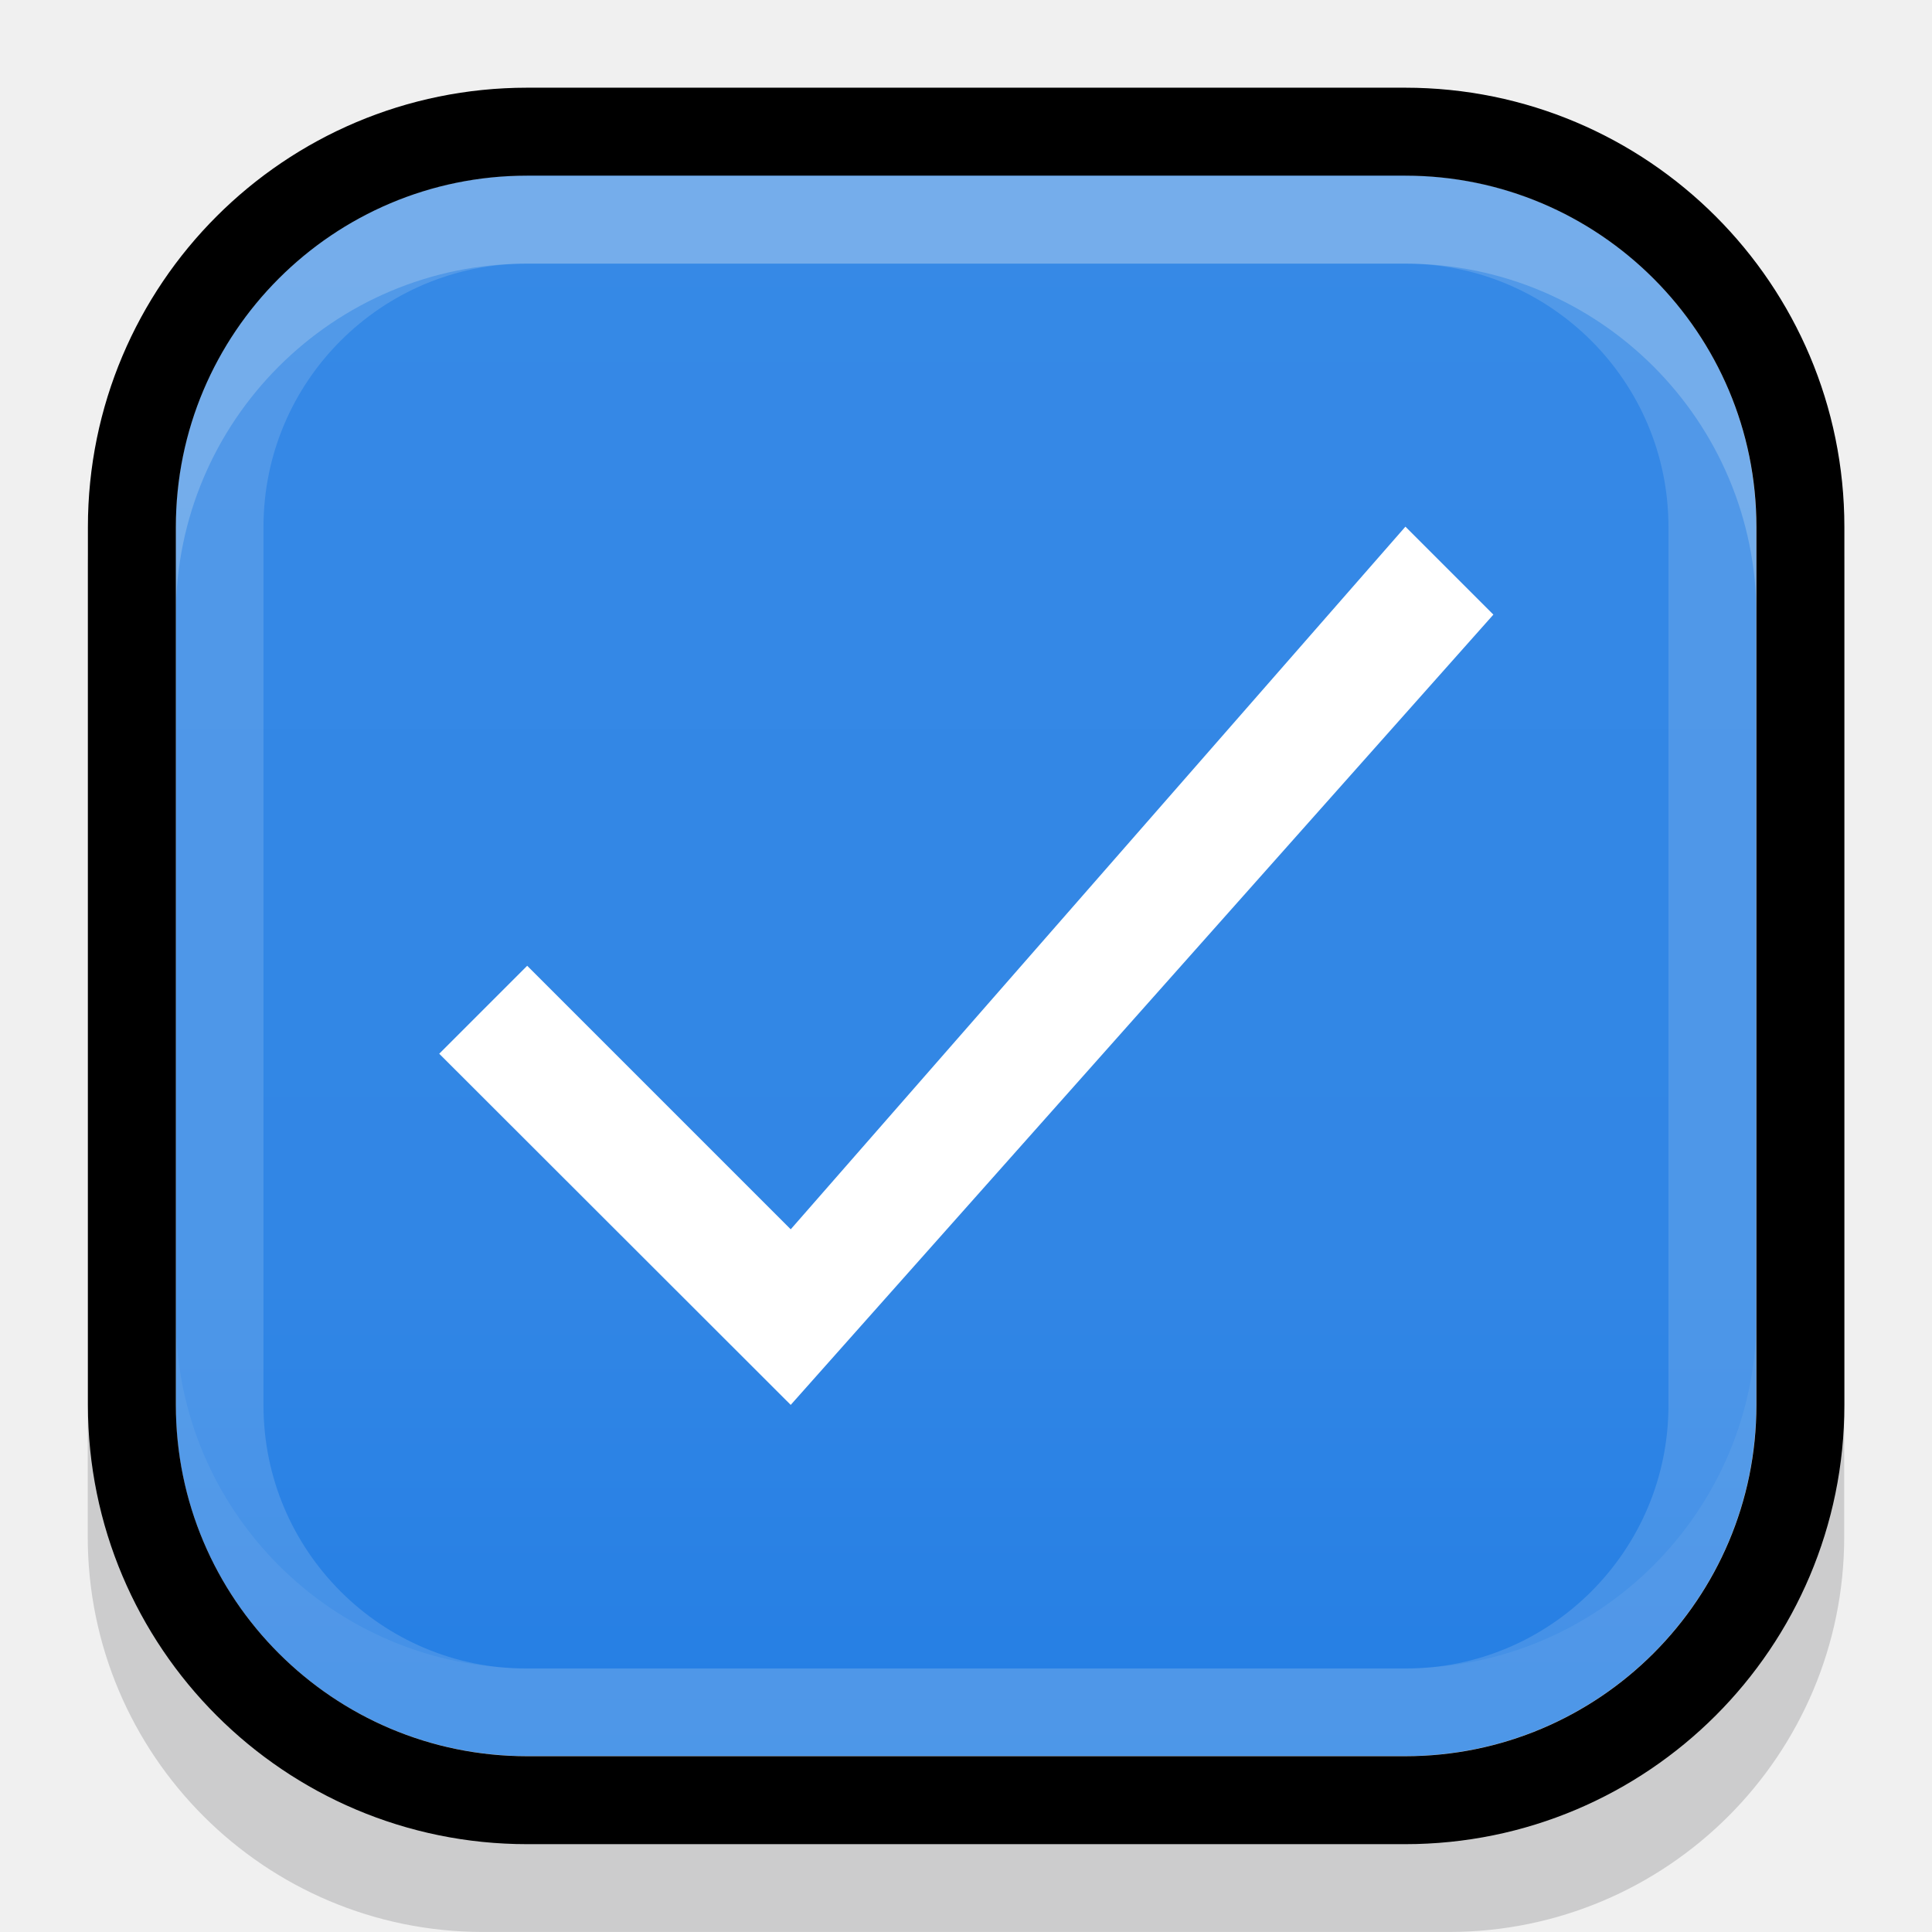
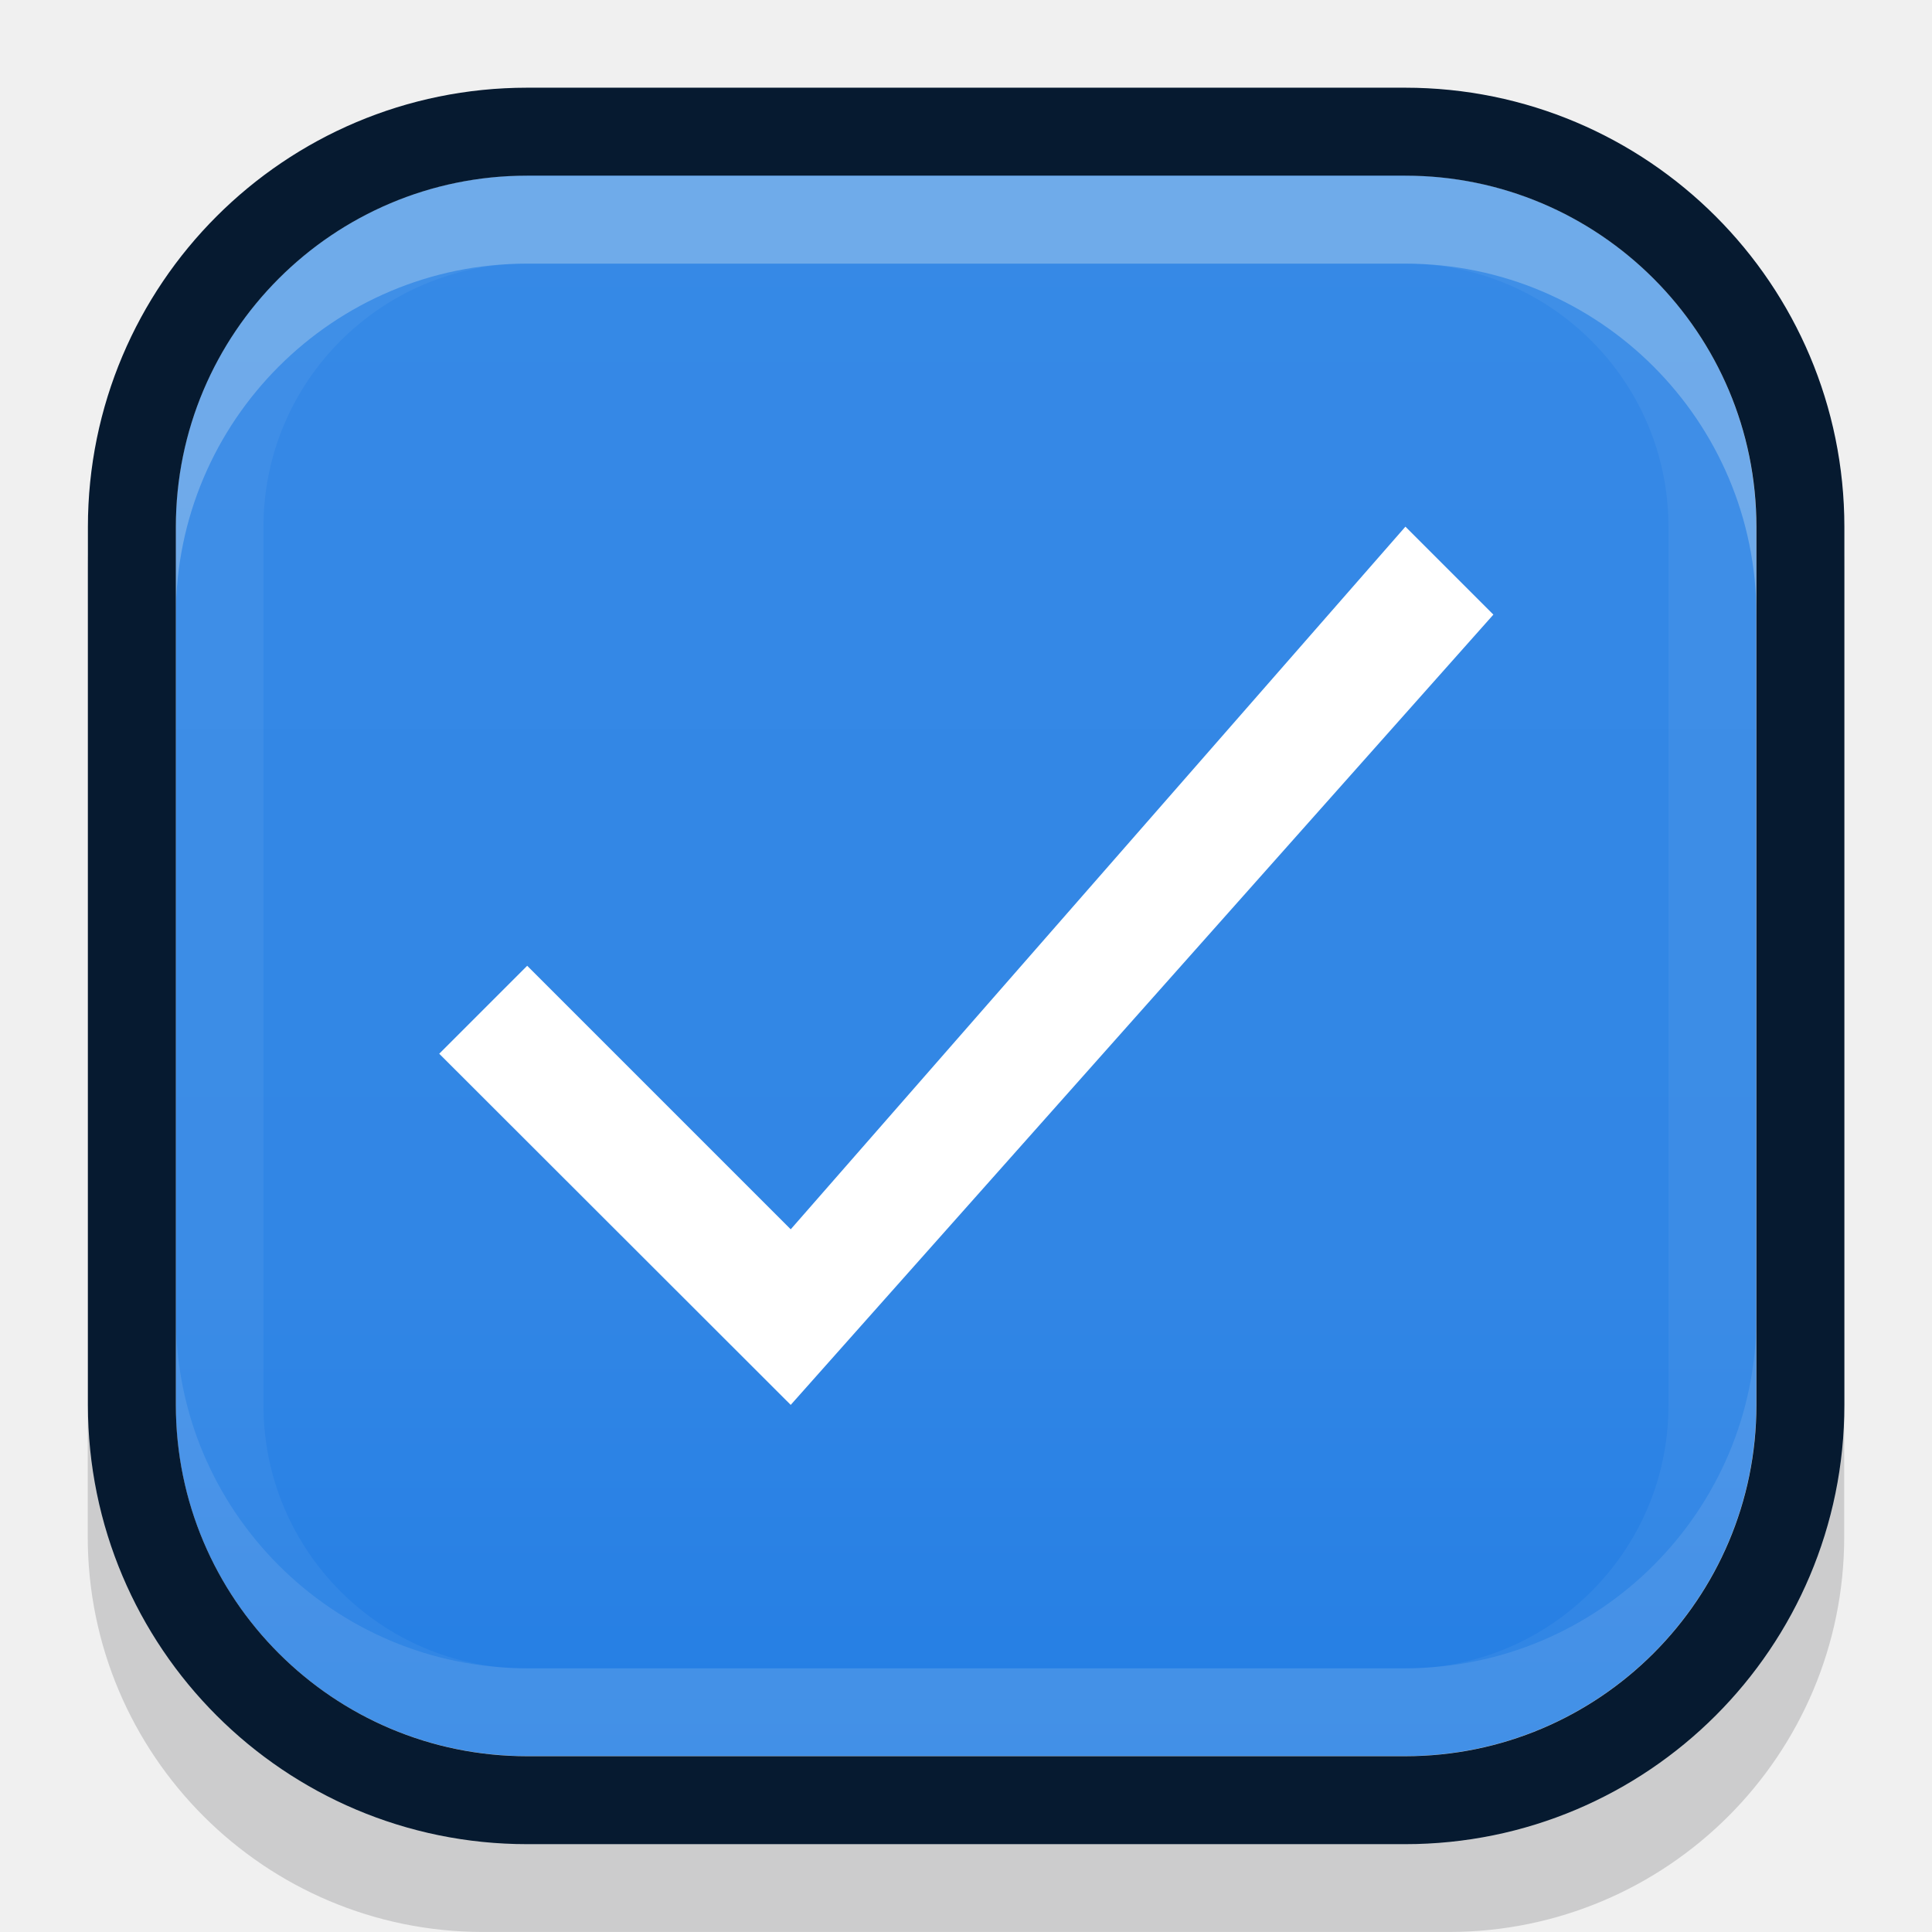
<svg xmlns="http://www.w3.org/2000/svg" xmlns:xlink="http://www.w3.org/1999/xlink" width="22" height="22" id="svg3199" version="1.1">
  <defs id="defs3201">
    <linearGradient id="linearGradient15404">
      <stop id="stop15406" offset="0" style="stop-color:#515151;stop-opacity:1" />
      <stop id="stop15408" offset="1" style="stop-color:#292929;stop-opacity:1" />
    </linearGradient>
    <linearGradient xlink:href="#linearGradient5872-5-1" id="linearGradient5891-0-4" gradientUnits="userSpaceOnUse" x1="205.841" y1="246.709" x2="206.748" y2="231.241" />
    <linearGradient id="linearGradient5872-5-1">
      <stop style="stop-color:#0b2e52;stop-opacity:1" offset="0" id="stop5874-4-4" />
      <stop style="stop-color:#1862af;stop-opacity:1" offset="1" id="stop5876-0-5" />
    </linearGradient>
    <linearGradient y2="-388.73" x2="-93.031" y1="-396.347" x1="-93.031" gradientTransform="matrix(1.591837,0,0,0.8571429,-256.5612,59.68542)" gradientUnits="userSpaceOnUse" id="linearGradient14219" xlink:href="#linearGradient15404" />
    <linearGradient id="linearGradient10013-4-63-6">
      <stop style="stop-color:#333333;stop-opacity:1;" offset="0" id="stop10015-2-76-1" />
      <stop style="stop-color:#292929;stop-opacity:1" offset="1" id="stop10017-46-15-8" />
    </linearGradient>
    <linearGradient id="linearGradient10597-5">
      <stop style="stop-color:#16191a;stop-opacity:1;" offset="0" id="stop10599-2" />
      <stop style="stop-color:#2b3133;stop-opacity:1" offset="1" id="stop10601-5" />
    </linearGradient>
    <linearGradient y2="-322.164" x2="921.225" y1="-330.051" x1="921.328" gradientTransform="matrix(1.591837,0,0,0.8571429,-1456.546,275.4519)" gradientUnits="userSpaceOnUse" id="linearGradient15374" xlink:href="#linearGradient10013-4-63-6" />
    <linearGradient gradientTransform="translate(-1199.985,216.3805)" y2="-227.08" x2="1203.918" y1="-217.567" x1="1203.918" gradientUnits="userSpaceOnUse" id="linearGradient15376" xlink:href="#linearGradient10597-5" />
    <linearGradient id="linearGradient5581-5-2-4-6-8-7-35-8">
      <stop id="stop5583-0-92-8-0-7-6-5-1" offset="0" style="stop-color:#454c4c;stop-opacity:1;" />
      <stop style="stop-color:#393f3f;stop-opacity:1;" offset="0.4" id="stop5585-4-7-2-7-9-9-92-0" />
      <stop id="stop5587-6-7-2-0-3-1-21-5" offset="1" style="stop-color:#2d3232;stop-opacity:1;" />
    </linearGradient>
    <linearGradient gradientTransform="matrix(1.384615,0,0,1.799999,-1.383973,-228.8685)" gradientUnits="userSpaceOnUse" y2="290.385" x2="4.63" y1="287.74" x1="4.63" id="linearGradient4600" xlink:href="#linearGradient1055-3" />
    <linearGradient id="linearGradient1055-3">
      <stop style="stop-color:#3689e6;stop-opacity:1" offset="0" id="stop1051-6" />
      <stop id="stop1109" offset="0.7" style="stop-color:#3186e5;stop-opacity:1" />
      <stop style="stop-color:#247ee4;stop-opacity:1" offset="1" id="stop1053-7" />
    </linearGradient>
  </defs>
  <g id="layer1" transform="translate(-342.5,-521.3622)">
    <rect style="color:#000000;display:inline;overflow:visible;visibility:visible;fill:none;stroke:none;stroke-width:2;marker:none;enable-background:accumulate" id="rect17347" width="21.944" height="21.944" x="342.299" y="521.584" />
    <g transform="matrix(3.779529,0,0,3.779529,334.5,-569.1577)" id="checkbox-checked-selectionmode">
      <g id="g1297">
        <rect style="opacity:0.15;fill:#000006;fill-opacity:1;stroke:none;stroke-width:0.265;stroke-miterlimit:4;stroke-dasharray:none;stroke-opacity:1" id="rect1113" width="5.292" height="5.292" x="2.381" y="289.062" ry="1.191" rx="1.191" />
        <rect style="opacity:1;fill:url(#linearGradient4600);fill-opacity:1;stroke:none;stroke-width:0.265;stroke-miterlimit:4;stroke-dasharray:none;stroke-opacity:1" id="rect4592-5" width="4.762" height="4.762" x="2.646" y="289.062" rx="1.058" ry="1.058" />
-         <rect rx="1.191" ry="1.191" y="288.93" x="2.514" height="4.762" width="5.027" id="rect1105" style="opacity:0.06;fill:none;fill-opacity:1;stroke:#fffff5;stroke-width:0.265;stroke-miterlimit:4;stroke-dasharray:none;stroke-opacity:1" />
-         <rect style="opacity:0.14;fill:none;fill-opacity:1;stroke:#fffff7;stroke-width:0.265;stroke-miterlimit:4;stroke-dasharray:none;stroke-opacity:1" id="rect1107" width="4.498" height="4.498" x="2.778" y="289.195" ry="0.926" rx="0.926" />
-         <rect style="opacity:0.2;fill:none;fill-opacity:1;stroke:#fffff5;stroke-width:0.265;stroke-miterlimit:4;stroke-dasharray:none;stroke-opacity:1" id="rect1103" width="5.027" height="4.762" x="2.514" y="289.195" ry="1.191" rx="1.191" />
-         <rect rx="1.191" ry="1.191" y="288.93" x="2.514" height="5.027" width="5.027" id="rect1101" style="opacity:1;fill:none;fill-opacity:1;stroke:#000000;stroke-width:0.265;stroke-miterlimit:4;stroke-dasharray:none;stroke-opacity:1" />
+         <rect rx="1.191" ry="1.191" y="288.93" x="2.514" height="4.762" width="5.027" id="rect1105" style="opacity:0.1;fill:none;fill-opacity:1;stroke:#fffff5;stroke-width:0.265;stroke-miterlimit:4;stroke-dasharray:none;stroke-opacity:1" />
+         <rect style="opacity:0.05;fill:none;fill-opacity:1;stroke:#fffff7;stroke-width:0.265;stroke-miterlimit:4;stroke-dasharray:none;stroke-opacity:1" id="rect1107" width="4.498" height="4.498" x="2.778" y="289.195" ry="0.926" rx="0.926" />
+         <rect style="opacity:0.25;fill:none;fill-opacity:1;stroke:#fffff5;stroke-width:0.265;stroke-miterlimit:4;stroke-dasharray:none;stroke-opacity:1" id="rect1103" width="5.027" height="4.762" x="2.514" y="289.195" ry="1.191" rx="1.191" />
+         <rect rx="1.191" ry="1.191" y="288.93" x="2.514" height="5.027" width="5.027" id="rect1101" style="opacity:1;fill:none;fill-opacity:1;stroke:#061a30;stroke-width:0.265;stroke-miterlimit:4;stroke-dasharray:none;stroke-opacity:1" />
      </g>
      <path id="path4528-3" d="m 3.44,291.708 0.265,-0.265 0.794,0.794 1.852,-2.117 0.265,0.265 -2.117,2.381 z" style="opacity:1;fill:#ffffff;fill-opacity:1;stroke:none;stroke-width:0.265px;stroke-linecap:butt;stroke-linejoin:miter;stroke-opacity:1" />
    </g>
  </g>
</svg>
